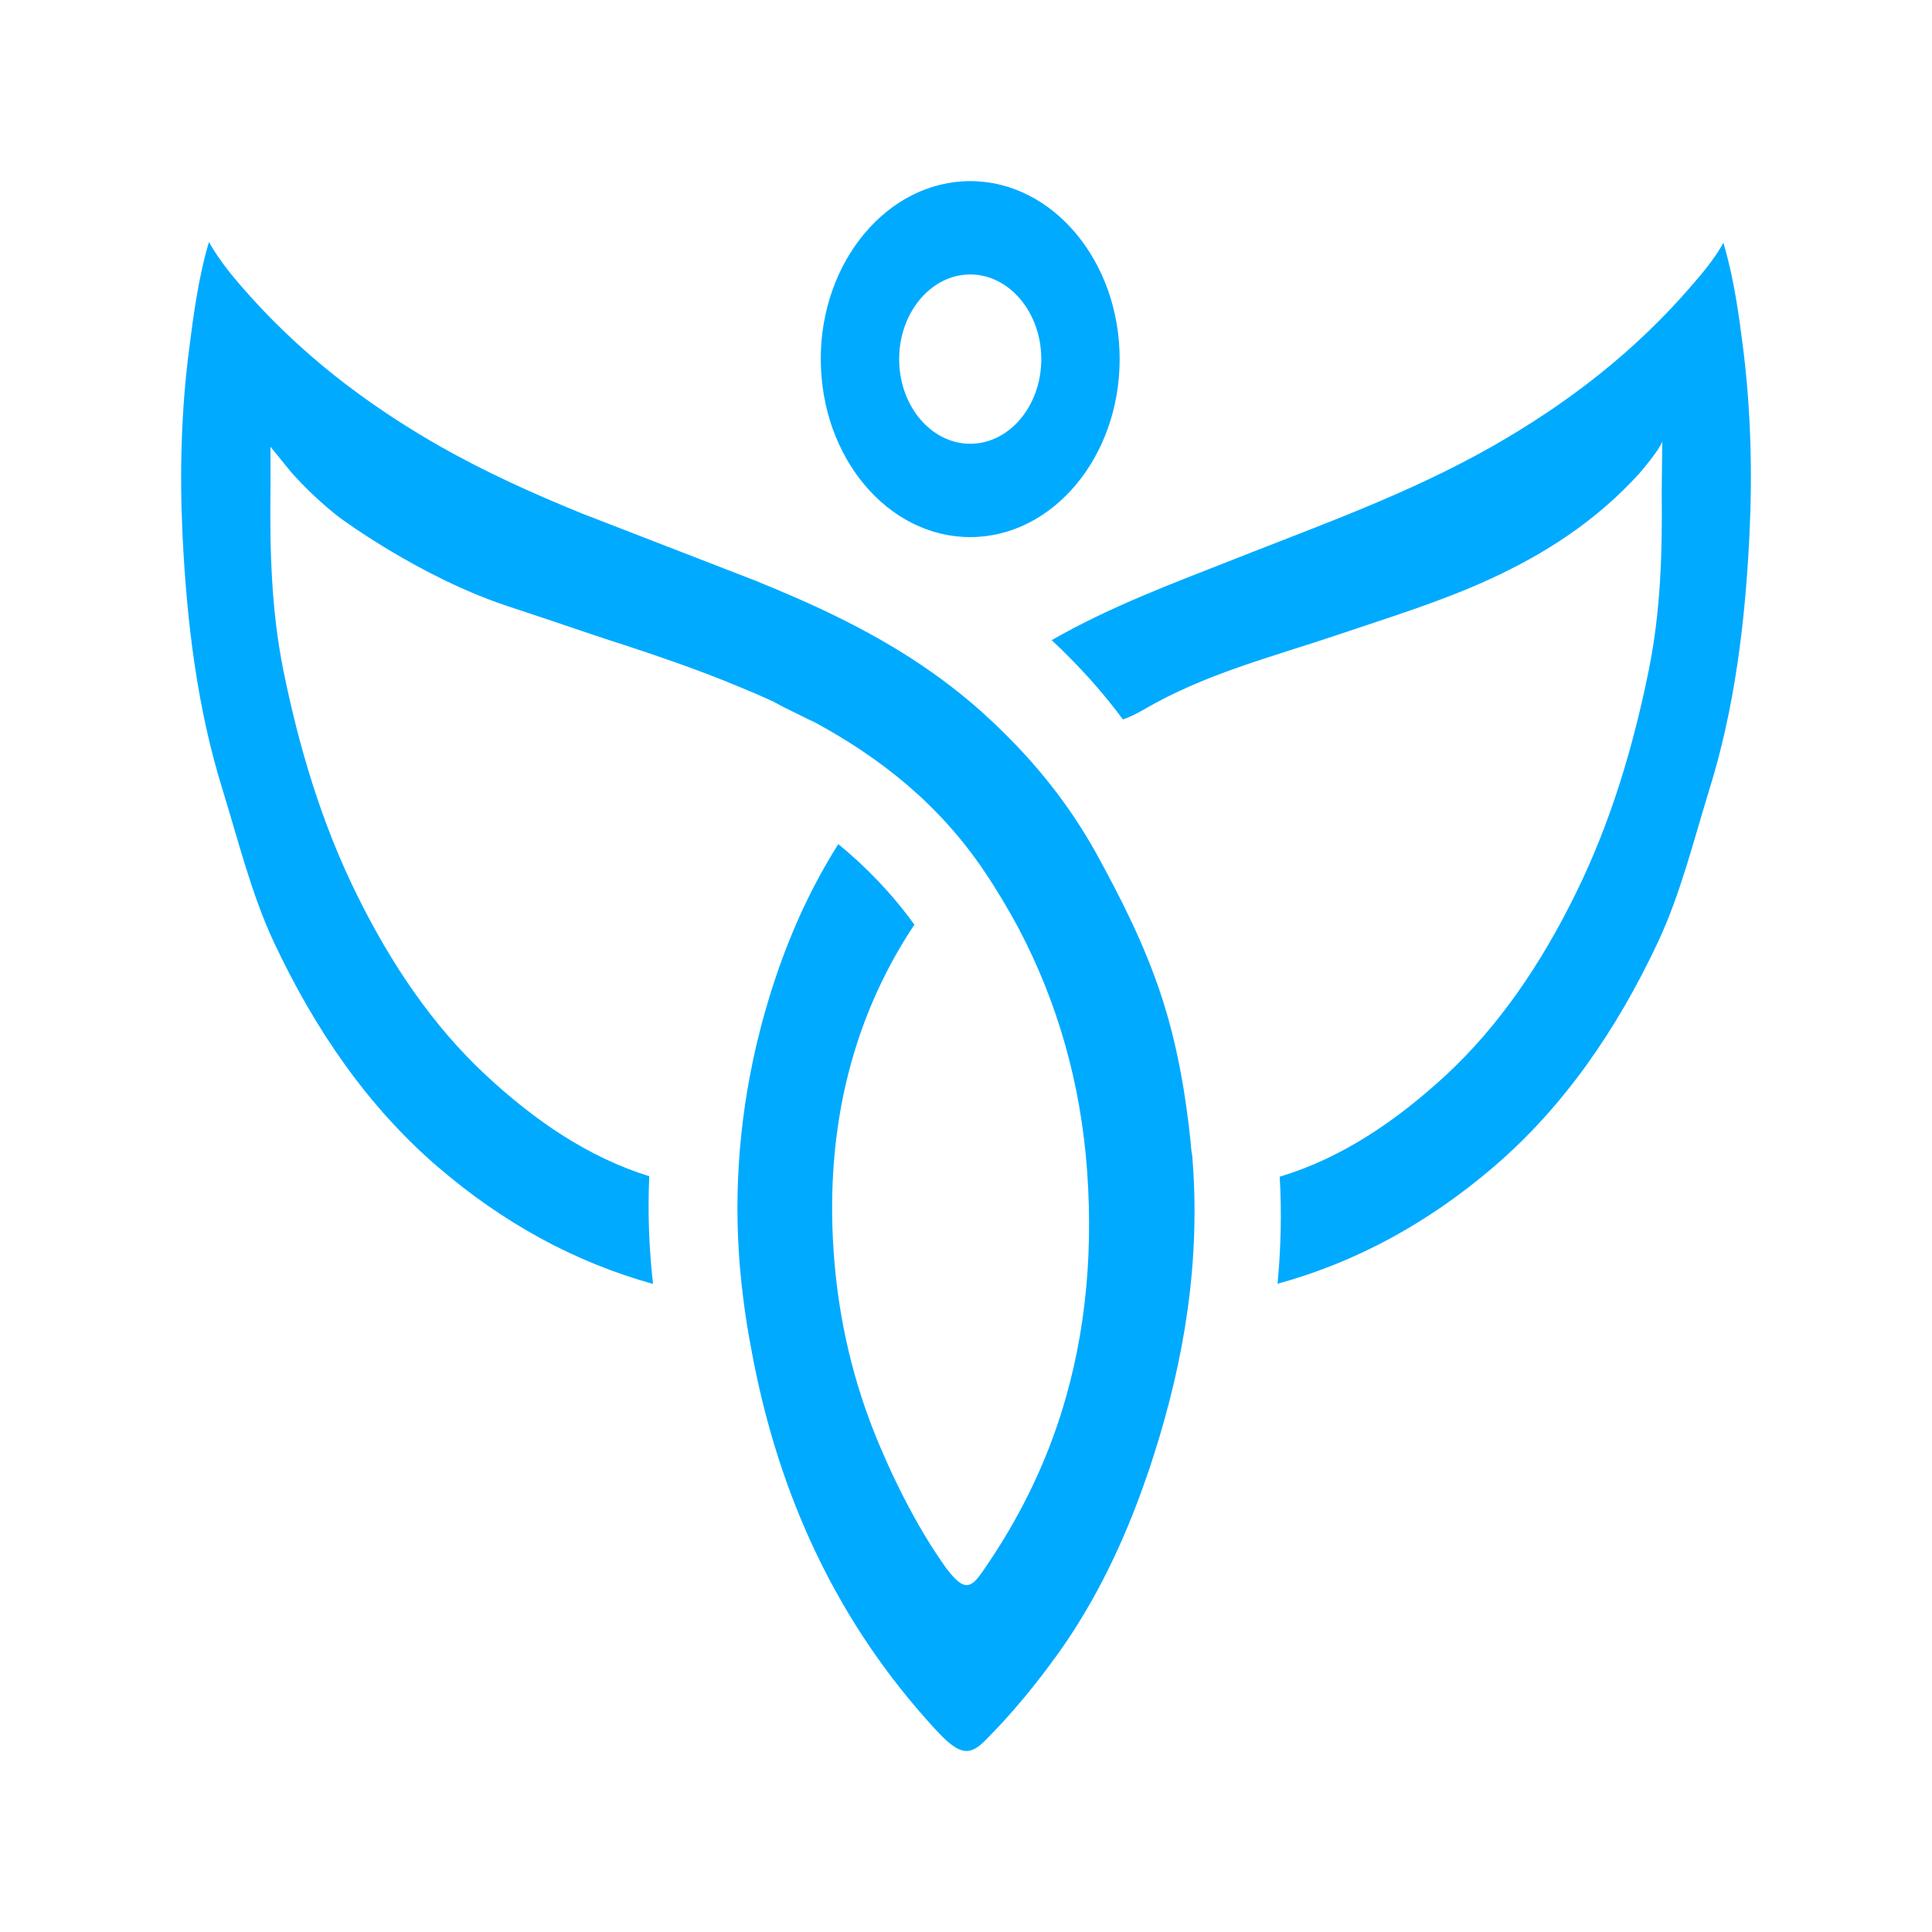
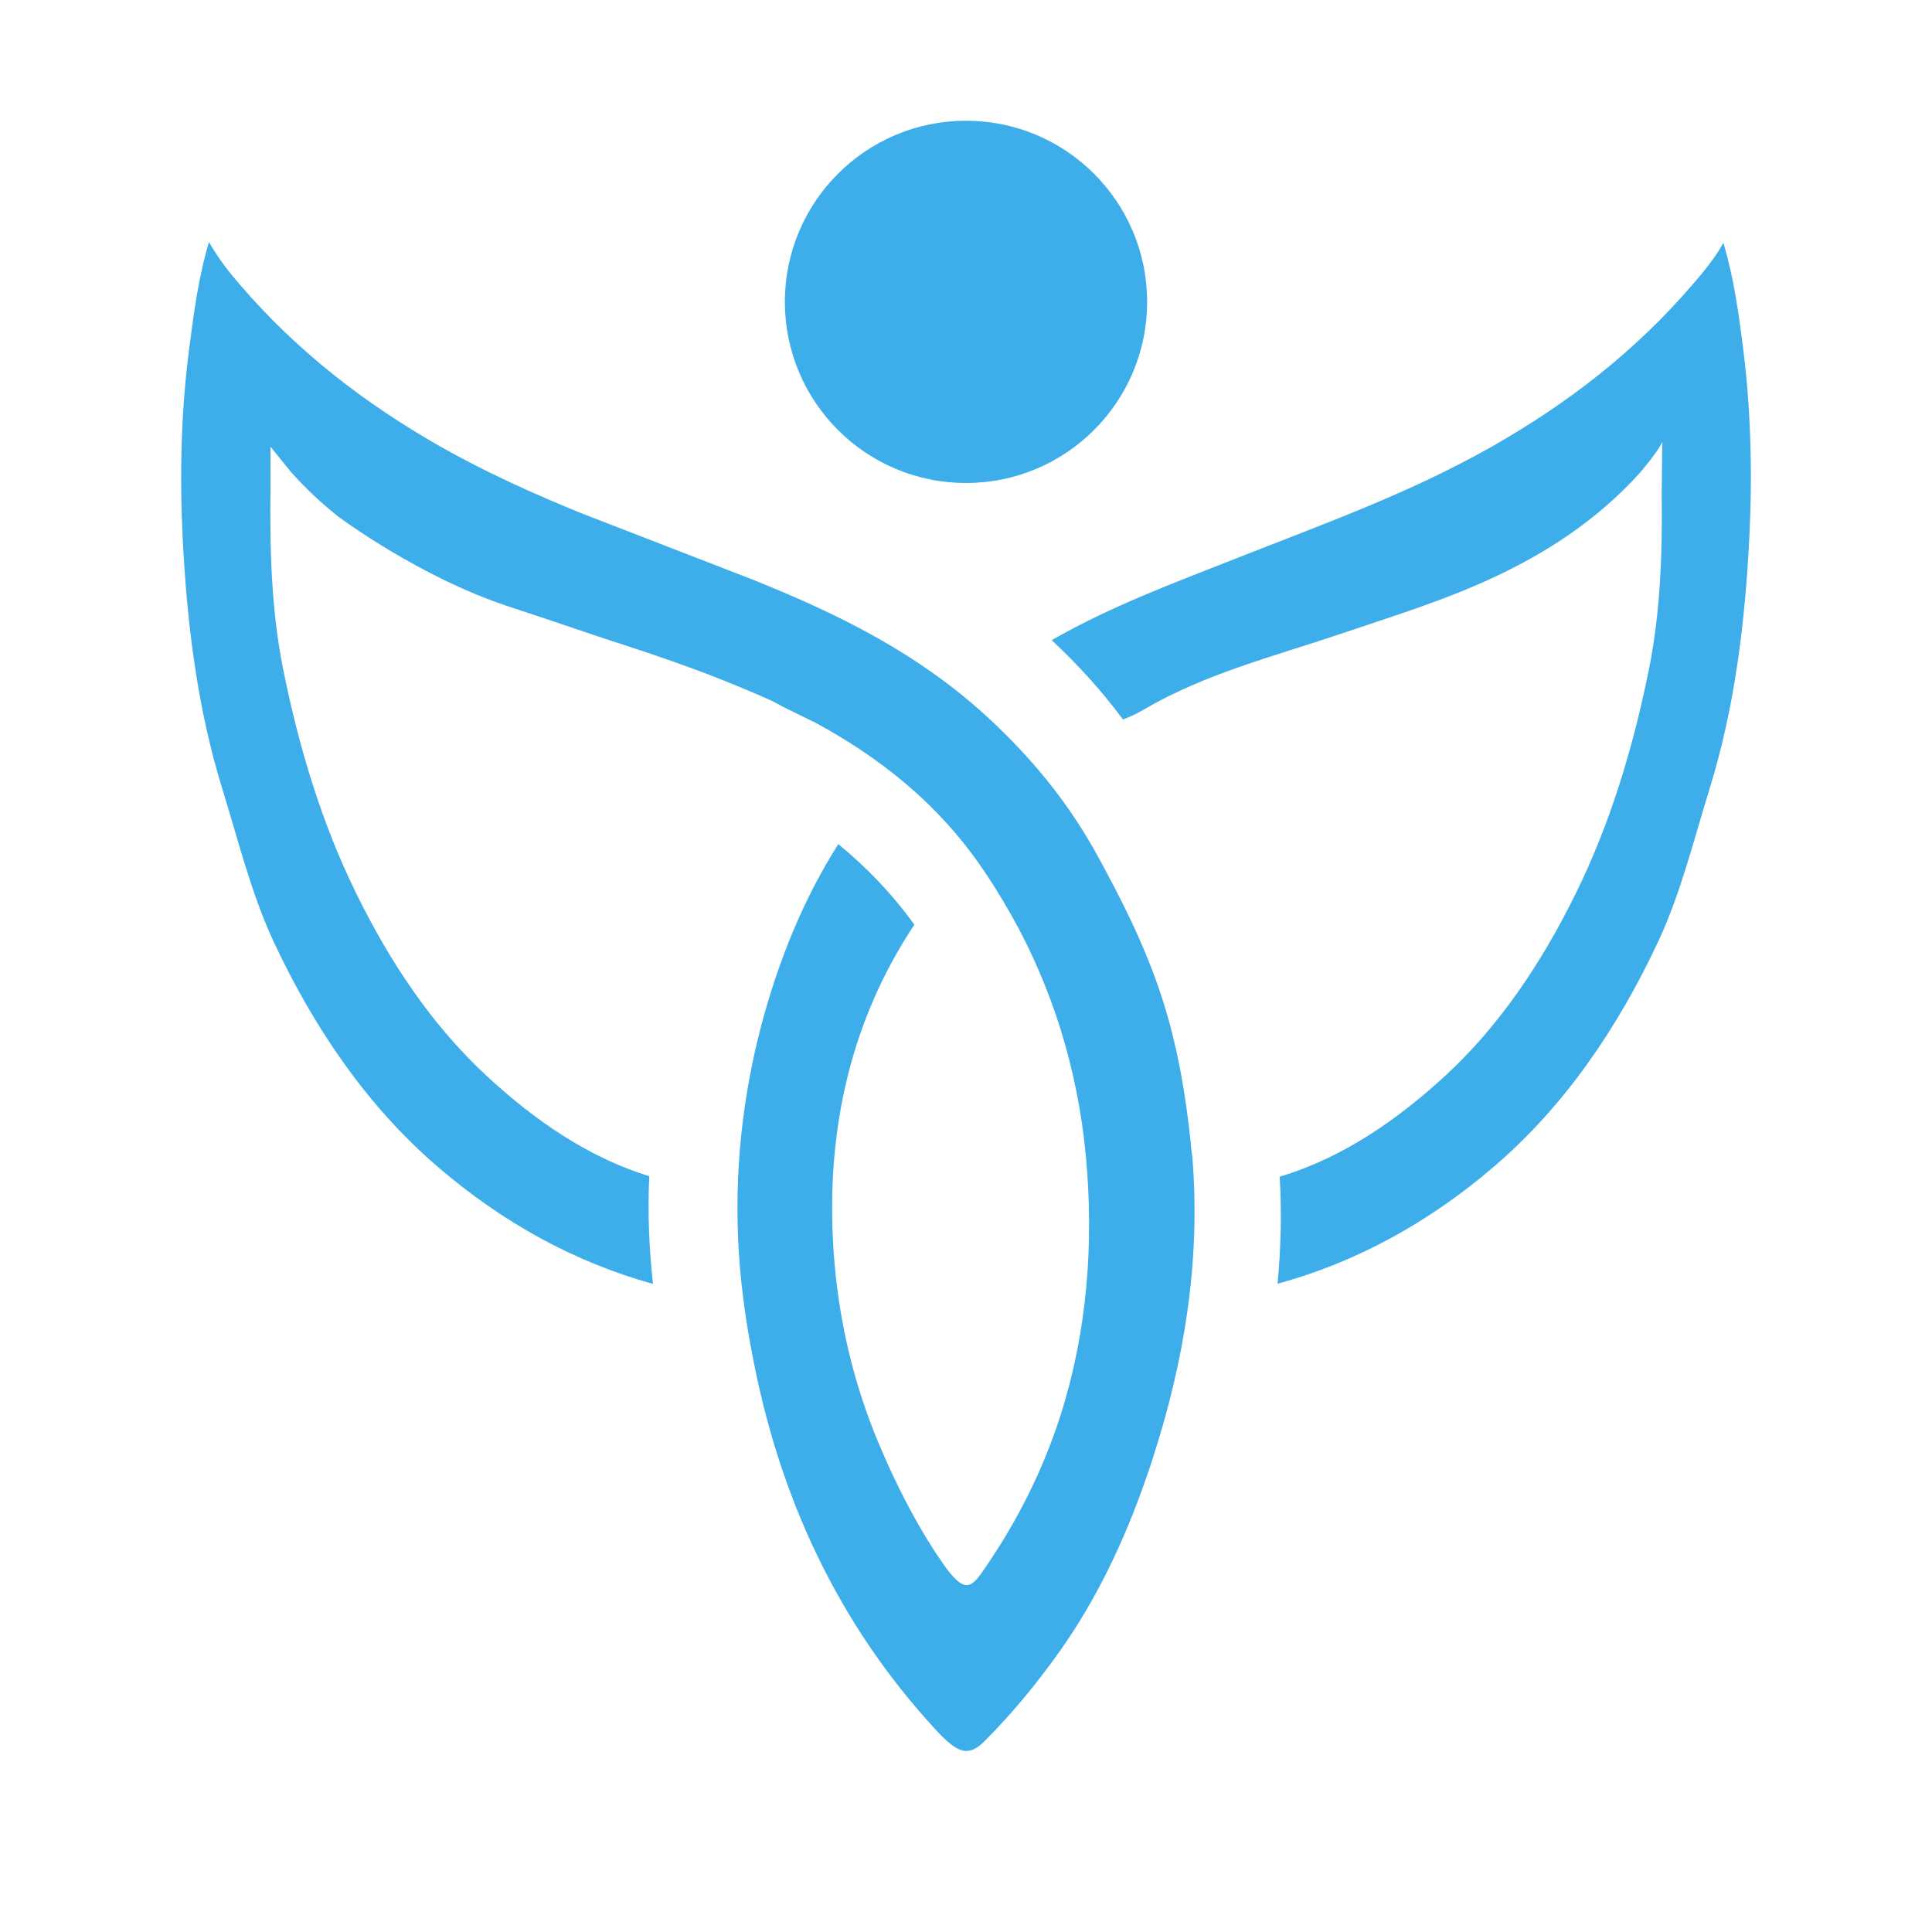
<svg xmlns="http://www.w3.org/2000/svg" id="svg12" width="32" height="32" version="1.1">
+   <style type="text/css" id="current-color-scheme" />
  <defs id="defs17" />
  <g id="start-here-kde">
-     <g id="g863">
-       <rect id="rect7" style="opacity:0.001" width="32" height="32" x="0" y="0" />
-       <path d="m 28.976,8.872 c -0.071,1.433 -0.241,2.849 -0.666,4.212 -0.262,0.849 -0.475,1.72 -0.847,2.516 -0.686,1.462 -1.566,2.732 -2.71,3.716 -1.088,0.934 -2.285,1.589 -3.593,1.947 0.056,-0.584 0.071,-1.179 0.036,-1.773 1.025,-0.308 1.926,-0.92 2.752,-1.681 0.886,-0.821 1.584,-1.855 2.152,-3.012 0.571,-1.157 0.948,-2.407 1.212,-3.713 0.193,-0.963 0.223,-1.939 0.211,-2.916 l 0.009,-0.853 c -0.051,0.142 -0.345,0.488 -0.386,0.534 -0.713,0.782 -1.551,1.32 -2.449,1.734 -0.826,0.382 -1.685,0.641 -2.538,0.931 -1.085,0.365 -2.205,0.648 -3.215,1.239 -0.125,0.074 -0.241,0.127 -0.345,0.163 -0.354,-0.478 -0.746,-0.906 -1.165,-1.299 l -0.015,-0.014 c 0.987,-0.566 2.03,-0.949 3.061,-1.356 1.426,-0.563 2.865,-1.076 4.232,-1.851 1.23,-0.701 2.354,-1.554 3.328,-2.69 0.155,-0.181 0.345,-0.4 0.505,-0.683 0.175,0.584 0.256,1.196 0.324,1.724 0.131,1.037 0.158,2.081 0.107,3.125 z m -9.251,10.083 c -0.086,-0.835 -0.226,-1.656 -0.487,-2.453 -0.282,-0.86 -0.672,-1.624 -1.094,-2.392 -0.021,-0.039 -0.045,-0.078 -0.065,-0.113 -0.467,-0.807 -1.034,-1.476 -1.67,-2.07 -0.841,-0.789 -1.78,-1.352 -2.761,-1.816 C 13.273,9.933 12.893,9.774 12.513,9.618 L 9.627,8.5 C 8.837,8.178 8.055,7.827 7.294,7.396 6.064,6.695 4.941,5.842 3.966,4.706 3.811,4.525 3.621,4.292 3.461,4.009 c -0.175,0.584 -0.256,1.21 -0.324,1.741 -0.137,1.037 -0.163,2.085 -0.113,3.129 0.071,1.433 0.241,2.849 0.666,4.212 0.262,0.849 0.475,1.72 0.847,2.516 0.686,1.462 1.566,2.732 2.71,3.716 1.082,0.931 2.27,1.582 3.569,1.943 -0.068,-0.602 -0.089,-1.196 -0.062,-1.784 C 9.749,19.171 8.863,18.565 8.055,17.815 7.169,16.994 6.471,15.96 5.903,14.803 5.333,13.646 4.955,12.397 4.691,11.091 4.492,10.1 4.468,9.098 4.48,8.093 V 7.399 l 0.345,0.425 c 0.244,0.273 0.505,0.517 0.779,0.733 0.042,0.032 1.34,0.995 2.793,1.479 0.348,0.113 0.82,0.273 1.447,0.485 0.157,0.053 0.318,0.106 0.478,0.156 0.547,0.18 1.097,0.368 1.64,0.584 0.196,0.078 0.389,0.159 0.582,0.241 l 0.009,0.004 c 0.086,0.039 0.169,0.074 0.253,0.113 l 0.163,0.088 0.461,0.227 0.012,0.004 0.036,0.018 h 0.003 c 1.085,0.587 2.068,1.352 2.826,2.481 0.205,0.304 0.392,0.619 0.565,0.941 0.642,1.217 1.031,2.566 1.135,4.028 0.104,1.462 -0.042,2.906 -0.523,4.279 -0.303,0.864 -0.719,1.642 -1.218,2.357 -0.199,0.287 -0.306,0.276 -0.529,0.014 -0.048,-0.057 -0.089,-0.113 -0.128,-0.173 -0.562,-0.803 -0.969,-1.777 -0.969,-1.777 -0.44,-0.987 -0.719,-2.049 -0.817,-3.178 -0.178,-2.06 0.226,-3.964 1.322,-5.613 -0.374,-0.517 -0.799,-0.956 -1.26,-1.334 -0.577,0.91 -0.99,1.925 -1.275,3.001 -0.053,0.202 -0.101,0.403 -0.143,0.605 -0.267,1.278 -0.327,2.58 -0.158,3.907 0.036,0.287 0.08,0.57 0.134,0.849 0.449,2.463 1.453,4.569 3.052,6.303 0.374,0.407 0.55,0.457 0.817,0.188 0.446,-0.446 0.853,-0.941 1.23,-1.469 0.615,-0.864 1.082,-1.844 1.441,-2.881 0.045,-0.124 0.086,-0.251 0.125,-0.375 0.514,-1.6 0.782,-3.249 0.639,-4.969 -0.012,-0.057 -0.018,-0.12 -0.024,-0.184 z M 13.594,5.948 C 13.594,4.324 14.706,3 16.07,3 c 1.364,0 2.475,1.324 2.475,2.948 0,1.624 -1.111,2.948 -2.475,2.948 -1.364,0 -2.475,-1.32 -2.475,-2.948 z m 1.299,0 c 0,0.775 0.529,1.402 1.177,1.402 0.651,0 1.177,-0.63 1.177,-1.402 0,-0.772 -0.529,-1.402 -1.177,-1.402 -0.648,0 -1.177,0.63 -1.177,1.402 z" id="path8" style="fill:#00aaff;fill-opacity:1;stroke-width:0.032" />
-     </g>
+     <rect id="rect7" style="opacity:0.001" width="32" height="32" x="0" y="0" />
+     <path d="m 28.976,8.872 c -0.071,1.433 -0.241,2.849 -0.666,4.212 -0.262,0.849 -0.475,1.72 -0.847,2.516 -0.686,1.462 -1.566,2.732 -2.71,3.716 -1.088,0.934 -2.285,1.589 -3.593,1.947 0.056,-0.584 0.071,-1.179 0.036,-1.773 1.025,-0.308 1.926,-0.92 2.752,-1.681 0.886,-0.821 1.584,-1.855 2.152,-3.012 0.571,-1.157 0.948,-2.407 1.212,-3.713 0.193,-0.963 0.223,-1.939 0.211,-2.916 l 0.009,-0.853 c -0.051,0.142 -0.345,0.488 -0.386,0.534 -0.713,0.782 -1.551,1.32 -2.449,1.734 -0.826,0.382 -1.685,0.641 -2.538,0.931 -1.085,0.365 -2.205,0.648 -3.215,1.239 -0.125,0.074 -0.241,0.127 -0.345,0.163 -0.354,-0.478 -0.746,-0.906 -1.165,-1.299 l -0.015,-0.014 c 0.987,-0.566 2.03,-0.949 3.061,-1.356 1.426,-0.563 2.865,-1.076 4.232,-1.851 1.23,-0.701 2.354,-1.554 3.328,-2.69 0.155,-0.181 0.345,-0.4 0.505,-0.683 0.175,0.584 0.256,1.196 0.324,1.724 0.131,1.037 0.158,2.081 0.107,3.125 z m -9.251,10.083 c -0.086,-0.835 -0.226,-1.656 -0.487,-2.453 -0.282,-0.86 -0.672,-1.624 -1.094,-2.392 -0.021,-0.039 -0.045,-0.078 -0.065,-0.113 -0.467,-0.807 -1.034,-1.476 -1.67,-2.07 -0.841,-0.789 -1.78,-1.352 -2.761,-1.816 C 13.273,9.933 12.893,9.774 12.513,9.618 L 9.627,8.5 C 8.837,8.178 8.055,7.827 7.294,7.396 6.064,6.695 4.941,5.842 3.966,4.706 3.811,4.525 3.621,4.292 3.461,4.009 c -0.175,0.584 -0.256,1.21 -0.324,1.741 -0.137,1.037 -0.163,2.085 -0.113,3.129 0.071,1.433 0.241,2.849 0.666,4.212 0.262,0.849 0.475,1.72 0.847,2.516 0.686,1.462 1.566,2.732 2.71,3.716 1.082,0.931 2.27,1.582 3.569,1.943 -0.068,-0.602 -0.089,-1.196 -0.062,-1.784 C 9.749,19.171 8.863,18.565 8.055,17.815 7.169,16.994 6.471,15.96 5.903,14.803 5.333,13.646 4.955,12.397 4.691,11.091 4.492,10.1 4.468,9.098 4.48,8.093 V 7.399 l 0.345,0.425 c 0.244,0.273 0.505,0.517 0.779,0.733 0.042,0.032 1.34,0.995 2.793,1.479 0.348,0.113 0.82,0.273 1.447,0.485 0.157,0.053 0.318,0.106 0.478,0.156 0.547,0.18 1.097,0.368 1.64,0.584 0.196,0.078 0.389,0.159 0.582,0.241 l 0.009,0.004 c 0.086,0.039 0.169,0.074 0.253,0.113 l 0.163,0.088 0.461,0.227 0.012,0.004 0.036,0.018 h 0.003 c 1.085,0.587 2.068,1.352 2.826,2.481 0.205,0.304 0.392,0.619 0.565,0.941 0.642,1.217 1.031,2.566 1.135,4.028 0.104,1.462 -0.042,2.906 -0.523,4.279 -0.303,0.864 -0.719,1.642 -1.218,2.357 -0.199,0.287 -0.306,0.276 -0.529,0.014 -0.048,-0.057 -0.089,-0.113 -0.128,-0.173 -0.562,-0.803 -0.969,-1.777 -0.969,-1.777 -0.44,-0.987 -0.719,-2.049 -0.817,-3.178 -0.178,-2.06 0.226,-3.964 1.322,-5.613 -0.374,-0.517 -0.799,-0.956 -1.26,-1.334 -0.577,0.91 -0.99,1.925 -1.275,3.001 -0.053,0.202 -0.101,0.403 -0.143,0.605 -0.267,1.278 -0.327,2.58 -0.158,3.907 0.036,0.287 0.08,0.57 0.134,0.849 0.449,2.463 1.453,4.569 3.052,6.303 0.374,0.407 0.55,0.457 0.817,0.188 0.446,-0.446 0.853,-0.941 1.23,-1.469 0.615,-0.864 1.082,-1.844 1.441,-2.881 0.045,-0.124 0.086,-0.251 0.125,-0.375 0.514,-1.6 0.782,-3.249 0.639,-4.969 -0.012,-0.057 -0.018,-0.12 -0.024,-0.184 z M 13,10 Z m 0,0 z" id="path8" style="fill:#3daee9;fill-opacity:1;stroke-width:0.032" />
+     <path id="path4149-8" d="m 16,2 c -1.657,0 -3,1.343 -3,3 0,1.657 1.343,3 3,3 1.657,0 3,-1.343 3,-3 0,-1.657 -1.343,-3 -3,-3 z m 0,5 z" opacity="1" fill-opacity="1" stroke="none" style="fill:#3daee9;fill-opacity:1;stroke-width:0.75" />
  </g>
  <g id="22-22-start-here-kde" transform="translate(-22,10)">
    <rect id="rect7-6" style="opacity:0.001;stroke-width:0.688" width="22" height="22" x="0" y="0" />
-     <path d="m 19.983,6.065 c -0.049,0.992 -0.167,1.972 -0.461,2.916 -0.181,0.588 -0.329,1.191 -0.586,1.742 -0.475,1.012 -1.084,1.892 -1.876,2.573 -0.753,0.647 -1.582,1.1 -2.487,1.348 0.039,-0.404 0.049,-0.816 0.025,-1.228 0.71,-0.213 1.333,-0.637 1.905,-1.164 0.613,-0.568 1.097,-1.284 1.49,-2.085 0.395,-0.801 0.656,-1.666 0.839,-2.57 0.134,-0.666 0.154,-1.343 0.146,-2.019 l 0.006,-0.59 c -0.035,0.098 -0.239,0.338 -0.267,0.37 -0.494,0.541 -1.074,0.914 -1.695,1.201 -0.572,0.265 -1.167,0.443 -1.757,0.644 -0.751,0.252 -1.527,0.448 -2.226,0.858 -0.086,0.051 -0.167,0.088 -0.239,0.113 -0.245,-0.331 -0.516,-0.627 -0.806,-0.899 l -0.01,-0.01 c 0.683,-0.392 1.405,-0.657 2.119,-0.938 0.988,-0.39 1.983,-0.745 2.93,-1.281 0.852,-0.485 1.629,-1.076 2.304,-1.862 0.107,-0.125 0.239,-0.277 0.35,-0.473 0.121,0.404 0.177,0.828 0.224,1.193 0.091,0.718 0.109,1.441 0.074,2.163 z m -6.404,6.98 C 13.519,12.467 13.422,11.899 13.241,11.347 13.046,10.752 12.776,10.223 12.484,9.691 12.47,9.664 12.453,9.637 12.439,9.613 12.116,9.054 11.723,8.591 11.283,8.179 10.7,7.633 10.05,7.243 9.371,6.922 9.112,6.8 8.849,6.69 8.585,6.582 L 6.588,5.808 C 6.041,5.585 5.499,5.342 4.973,5.043 4.121,4.558 3.343,3.967 2.669,3.181 2.562,3.056 2.43,2.894 2.319,2.698 c -0.121,0.404 -0.177,0.838 -0.224,1.205 -0.095,0.718 -0.113,1.443 -0.078,2.166 0.049,0.992 0.167,1.972 0.461,2.916 0.181,0.588 0.329,1.191 0.586,1.742 0.475,1.012 1.084,1.892 1.876,2.573 0.749,0.644 1.572,1.095 2.471,1.345 -0.047,-0.417 -0.062,-0.828 -0.043,-1.235 -0.695,-0.216 -1.308,-0.635 -1.868,-1.154 -0.613,-0.568 -1.097,-1.284 -1.49,-2.085 C 3.615,9.37 3.354,8.505 3.171,7.601 3.033,6.915 3.016,6.222 3.025,5.526 V 5.046 l 0.239,0.294 c 0.169,0.189 0.35,0.358 0.539,0.507 0.029,0.022 0.928,0.688 1.934,1.024 0.241,0.078 0.568,0.189 1.002,0.336 0.109,0.037 0.22,0.073 0.331,0.108 0.379,0.125 0.759,0.255 1.136,0.404 0.136,0.054 0.27,0.11 0.403,0.167 l 0.006,0.003 c 0.06,0.027 0.117,0.051 0.175,0.078 l 0.113,0.061 0.319,0.157 0.008,0.003 0.025,0.012 h 0.002 c 0.751,0.407 1.432,0.936 1.957,1.718 0.142,0.211 0.272,0.429 0.391,0.652 0.444,0.843 0.714,1.776 0.786,2.788 0.072,1.012 -0.029,2.012 -0.362,2.962 -0.21,0.598 -0.498,1.137 -0.844,1.632 -0.138,0.198 -0.212,0.191 -0.366,0.01 -0.033,-0.039 -0.062,-0.078 -0.088,-0.12 C 10.341,17.284 10.059,16.611 10.059,16.611 9.755,15.927 9.561,15.192 9.493,14.41 9.37,12.984 9.65,11.666 10.409,10.524 10.15,10.167 9.855,9.863 9.536,9.601 c -0.399,0.63 -0.685,1.333 -0.883,2.078 -0.037,0.14 -0.07,0.279 -0.099,0.419 -0.185,0.884 -0.226,1.786 -0.109,2.705 0.025,0.198 0.056,0.394 0.093,0.588 0.311,1.705 1.006,3.163 2.113,4.364 0.259,0.282 0.381,0.316 0.566,0.13 0.309,-0.309 0.59,-0.652 0.852,-1.017 0.426,-0.598 0.749,-1.277 0.998,-1.994 0.031,-0.086 0.06,-0.174 0.086,-0.26 0.356,-1.107 0.541,-2.249 0.442,-3.44 -0.008,-0.039 -0.012,-0.083 -0.016,-0.127 z M 9.334,4.041 C 9.334,2.916 10.104,2 11.048,2 c 0.944,0 1.714,0.916 1.714,2.041 0,1.125 -0.769,2.041 -1.714,2.041 -0.944,0 -1.714,-0.914 -1.714,-2.041 z m 0.899,0 c 0,0.537 0.366,0.97 0.815,0.97 0.451,0 0.815,-0.436 0.815,-0.97 0,-0.534 -0.366,-0.97 -0.815,-0.97 -0.449,0 -0.815,0.436 -0.815,0.97 z" id="path8-3" style="fill:#00aaff;fill-opacity:1;stroke-width:0.022" />
+     <path d="m 19.983,6.065 c -0.049,0.992 -0.167,1.972 -0.461,2.916 -0.181,0.588 -0.329,1.191 -0.586,1.742 -0.475,1.012 -1.084,1.892 -1.876,2.573 -0.753,0.647 -1.582,1.1 -2.487,1.348 0.039,-0.404 0.049,-0.816 0.025,-1.228 0.71,-0.213 1.333,-0.637 1.905,-1.164 0.613,-0.568 1.097,-1.284 1.49,-2.085 0.395,-0.801 0.656,-1.666 0.839,-2.57 0.134,-0.666 0.154,-1.343 0.146,-2.019 l 0.006,-0.59 c -0.035,0.098 -0.239,0.338 -0.267,0.37 -0.494,0.541 -1.074,0.914 -1.695,1.201 -0.572,0.265 -1.167,0.443 -1.757,0.644 -0.751,0.252 -1.527,0.448 -2.226,0.858 -0.086,0.051 -0.167,0.088 -0.239,0.113 -0.245,-0.331 -0.516,-0.627 -0.806,-0.899 l -0.01,-0.01 c 0.683,-0.392 1.405,-0.657 2.119,-0.938 0.988,-0.39 1.983,-0.745 2.93,-1.281 0.852,-0.485 1.629,-1.076 2.304,-1.862 0.107,-0.125 0.239,-0.277 0.35,-0.473 0.121,0.404 0.177,0.828 0.224,1.193 0.091,0.718 0.109,1.441 0.074,2.163 z m -6.404,6.98 C 13.519,12.467 13.422,11.899 13.241,11.347 13.046,10.752 12.776,10.223 12.484,9.691 12.47,9.664 12.453,9.637 12.439,9.613 12.116,9.054 11.723,8.591 11.283,8.179 10.7,7.633 10.05,7.243 9.371,6.922 9.112,6.8 8.849,6.69 8.585,6.582 L 6.588,5.808 C 6.041,5.585 5.499,5.342 4.973,5.043 4.121,4.558 3.343,3.967 2.669,3.181 2.562,3.056 2.43,2.894 2.319,2.698 c -0.121,0.404 -0.177,0.838 -0.224,1.205 -0.095,0.718 -0.113,1.443 -0.078,2.166 0.049,0.992 0.167,1.972 0.461,2.916 0.181,0.588 0.329,1.191 0.586,1.742 0.475,1.012 1.084,1.892 1.876,2.573 0.749,0.644 1.572,1.095 2.471,1.345 -0.047,-0.417 -0.062,-0.828 -0.043,-1.235 -0.695,-0.216 -1.308,-0.635 -1.868,-1.154 -0.613,-0.568 -1.097,-1.284 -1.49,-2.085 C 3.615,9.37 3.354,8.505 3.171,7.601 3.033,6.915 3.016,6.222 3.025,5.526 V 5.046 l 0.239,0.294 c 0.169,0.189 0.35,0.358 0.539,0.507 0.029,0.022 0.928,0.688 1.934,1.024 0.241,0.078 0.568,0.189 1.002,0.336 0.109,0.037 0.22,0.073 0.331,0.108 0.379,0.125 0.759,0.255 1.136,0.404 0.136,0.054 0.27,0.11 0.403,0.167 l 0.006,0.003 c 0.06,0.027 0.117,0.051 0.175,0.078 l 0.113,0.061 0.319,0.157 0.008,0.003 0.025,0.012 h 0.002 c 0.751,0.407 1.432,0.936 1.957,1.718 0.142,0.211 0.272,0.429 0.391,0.652 0.444,0.843 0.714,1.776 0.786,2.788 0.072,1.012 -0.029,2.012 -0.362,2.962 -0.21,0.598 -0.498,1.137 -0.844,1.632 -0.138,0.198 -0.212,0.191 -0.366,0.01 -0.033,-0.039 -0.062,-0.078 -0.088,-0.12 C 10.341,17.284 10.059,16.611 10.059,16.611 9.755,15.927 9.561,15.192 9.493,14.41 9.37,12.984 9.65,11.666 10.409,10.524 10.15,10.167 9.855,9.863 9.536,9.601 c -0.399,0.63 -0.685,1.333 -0.883,2.078 -0.037,0.14 -0.07,0.279 -0.099,0.419 -0.185,0.884 -0.226,1.786 -0.109,2.705 0.025,0.198 0.056,0.394 0.093,0.588 0.311,1.705 1.006,3.163 2.113,4.364 0.259,0.282 0.381,0.316 0.566,0.13 0.309,-0.309 0.59,-0.652 0.852,-1.017 0.426,-0.598 0.749,-1.277 0.998,-1.994 0.031,-0.086 0.06,-0.174 0.086,-0.26 0.356,-1.107 0.541,-2.249 0.442,-3.44 -0.008,-0.039 -0.012,-0.083 -0.016,-0.127 z M 9,7 Z m 0,0 z" id="path8-3" style="fill:#3daee9;fill-opacity:1;stroke-width:0.022" />
+     <path id="path4149-8-3" d="M 11,1 C 9.895,1 9,1.895 9,3 9,4.105 9.895,5 11,5 12.105,5 13,4.105 13,3 13,1.895 12.105,1 11,1 Z m 0,3.333 z" opacity="1" fill-opacity="1" stroke="none" style="fill:#3daee9;fill-opacity:1;stroke-width:0.5" />
  </g>
</svg>
